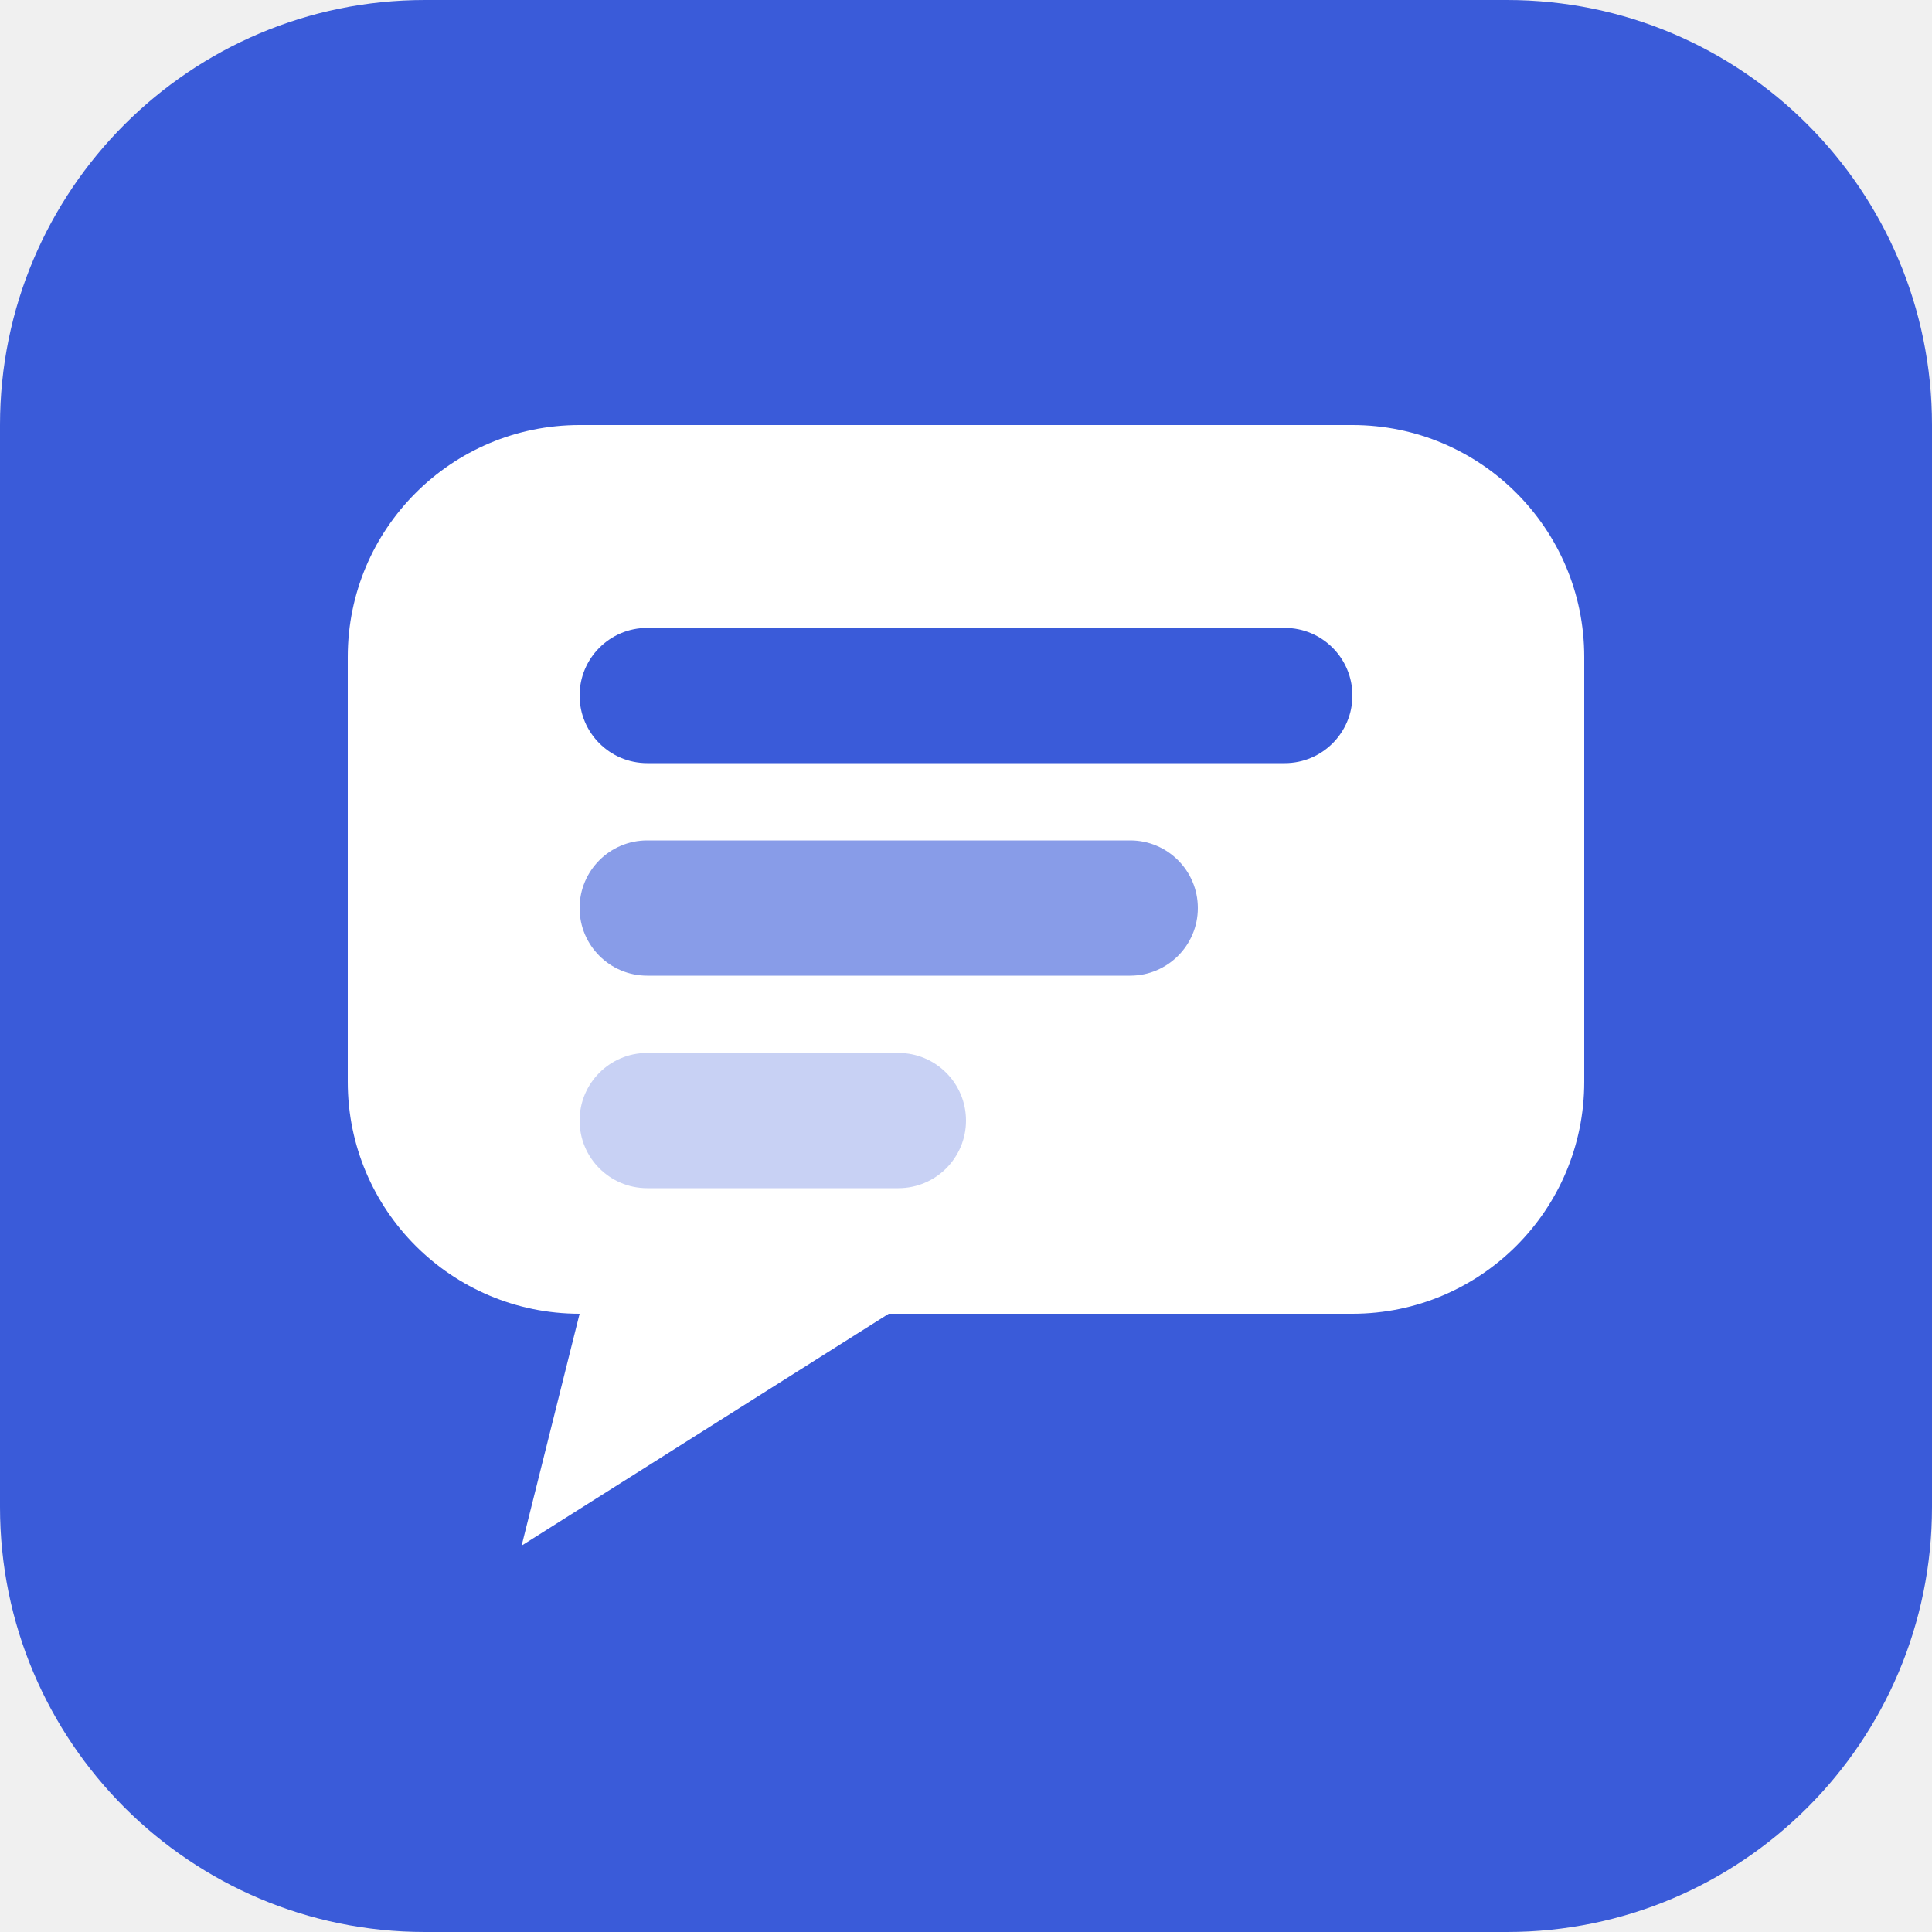
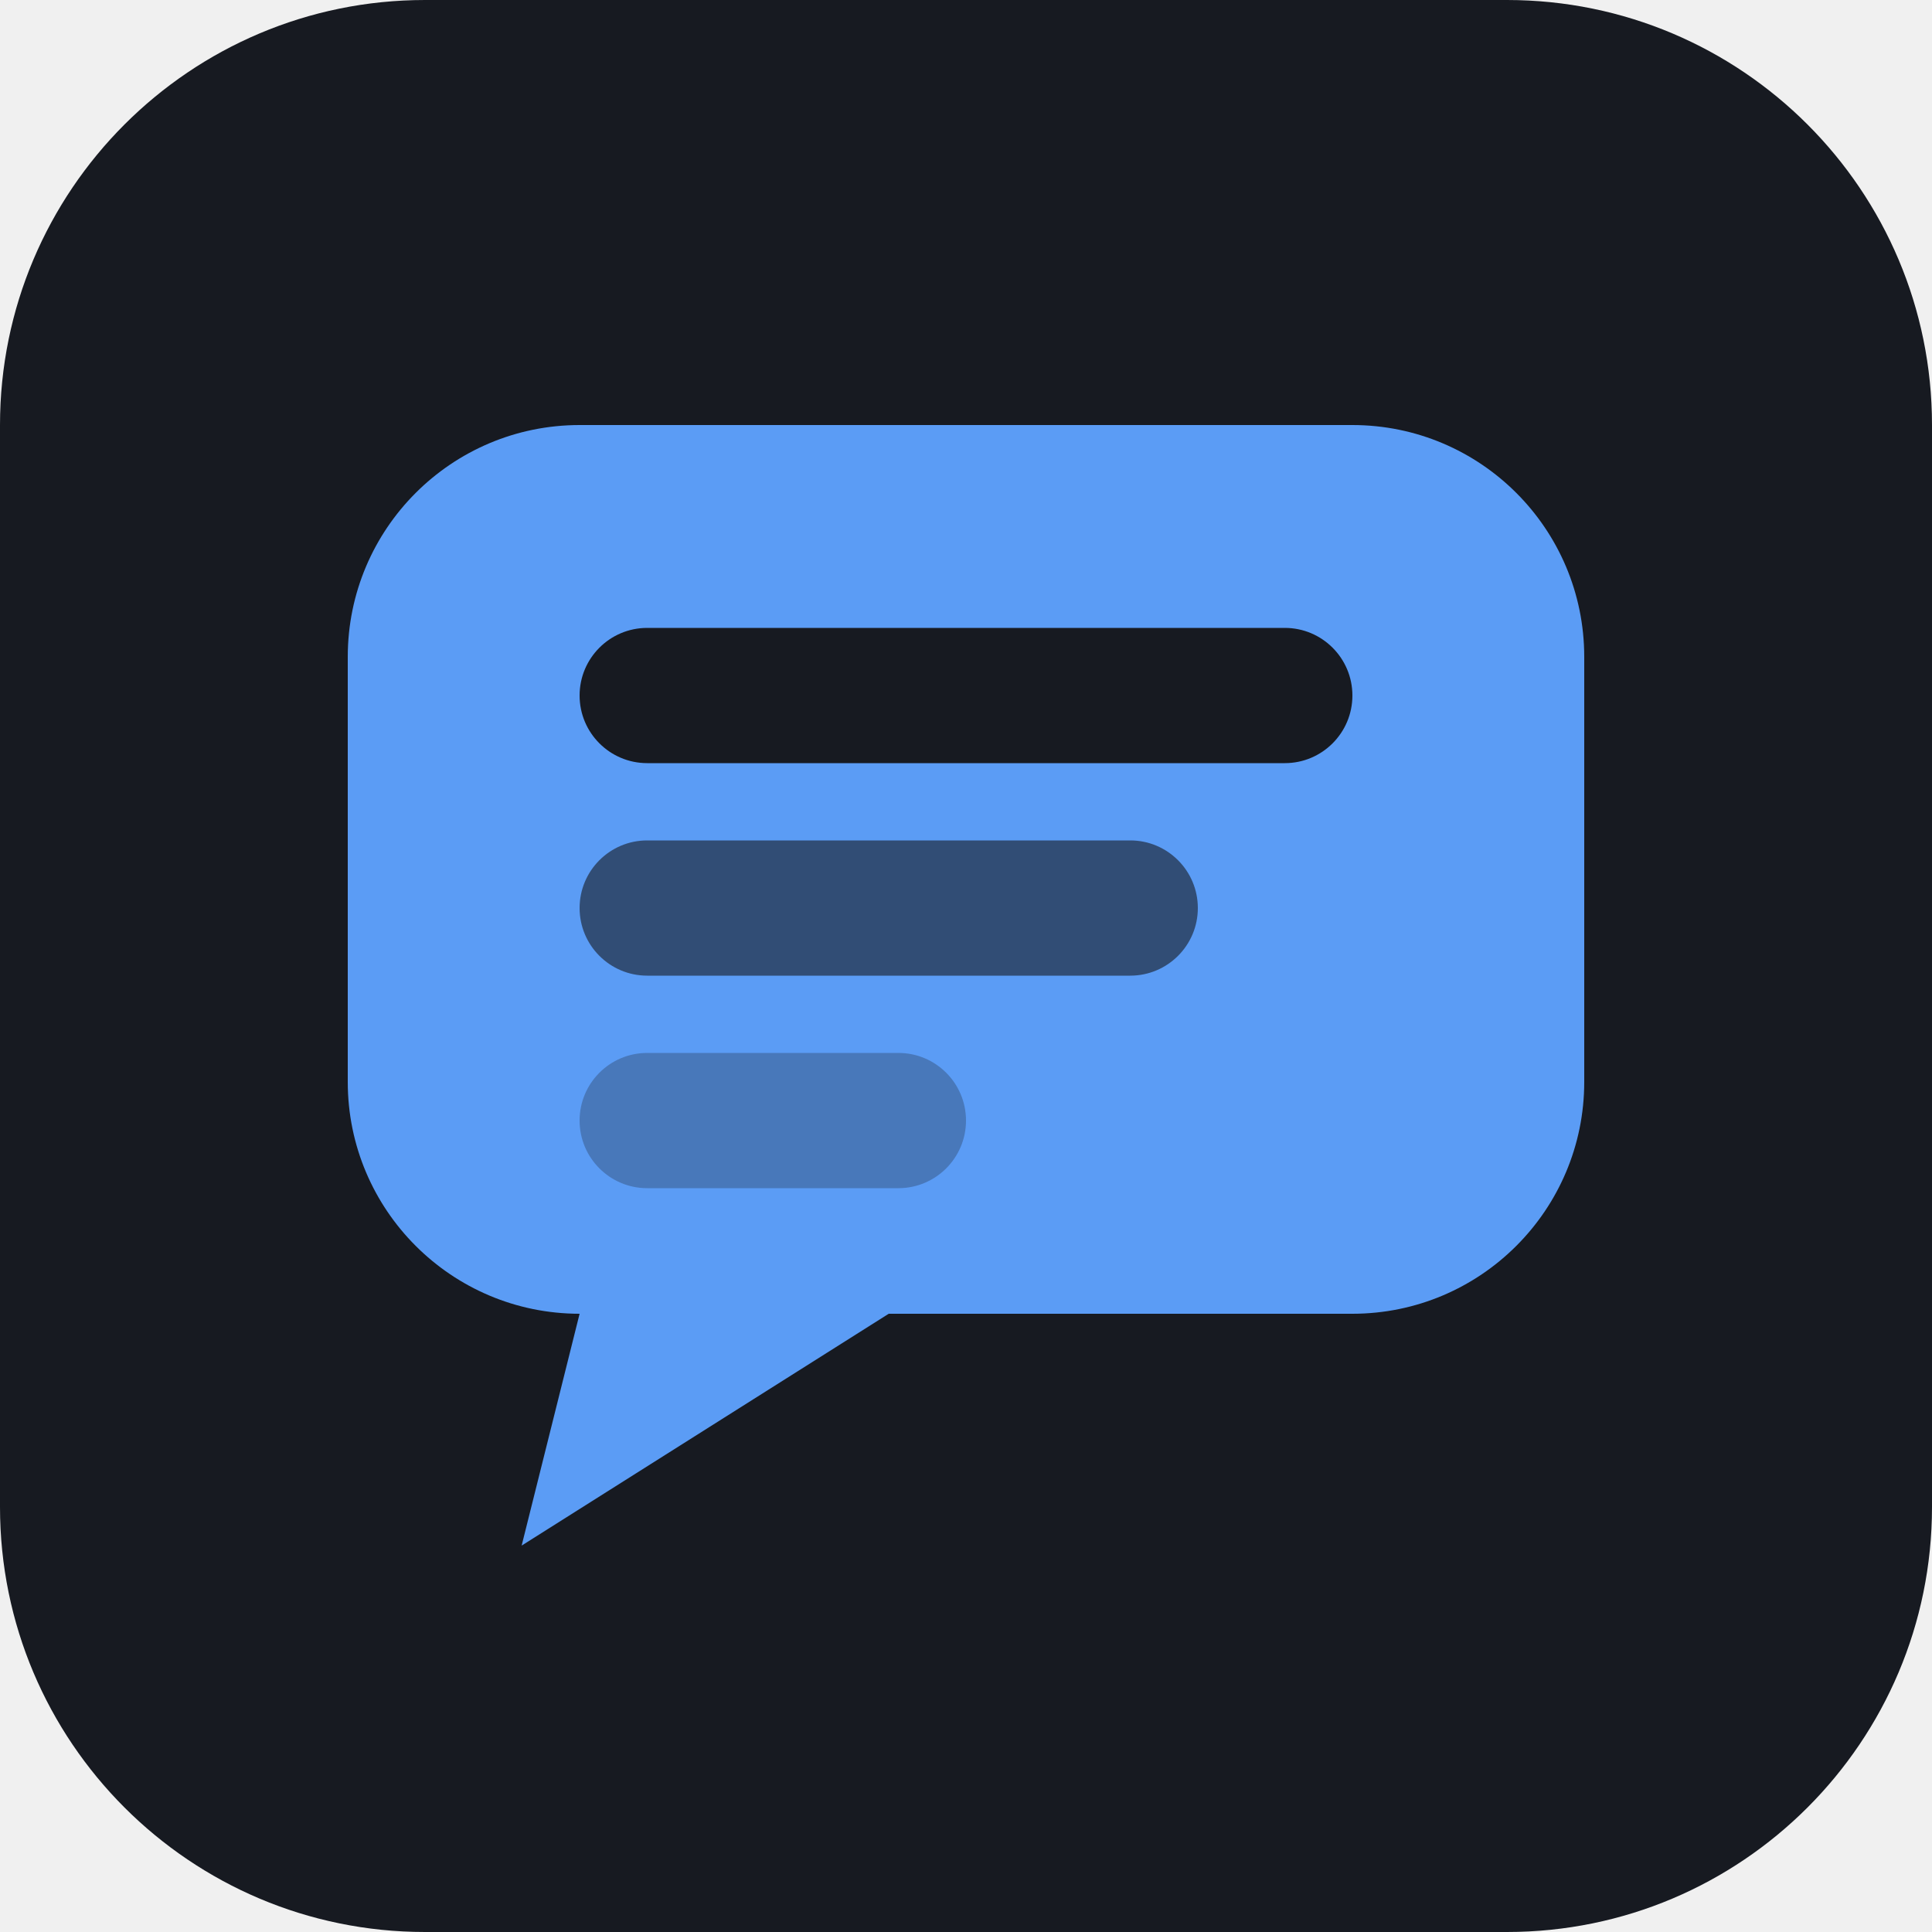
<svg xmlns="http://www.w3.org/2000/svg" viewBox="0 0 100 100">
-   <rect width="100" height="100" rx="22" fill="#3a5bd9" />
-   <path d="M30 22h40a12 12 0 0 1 12 12v22a12 12 0 0 1-12 12H46L27 80l3-12a12 12 0 0 1-12-12V34a12 12 0 0 1 12-12z" fill="#fff" />
-   <rect x="30" y="32.5" width="40" height="7" rx="3.5" fill="#3a5bd9" />
-   <rect x="30" y="43.5" width="32" height="7" rx="3.5" fill="#3a5bd9" fill-opacity=".6" />
-   <rect x="30" y="54.5" width="20" height="7" rx="3.5" fill="#3a5bd9" fill-opacity=".28" />
+   <rect width="100" height="100" rx="22" fill="#171a21" />
+   <path d="M30 22h40a12 12 0 0 1 12 12v22a12 12 0 0 1-12 12H46L27 80l3-12a12 12 0 0 1-12-12V34a12 12 0 0 1 12-12z" fill="#5b9cf5" />
+   <rect x="30" y="32.5" width="40" height="7" rx="3.5" fill="#171a21" />
+   <rect x="30" y="43.5" width="32" height="7" rx="3.5" fill="#171a21" fill-opacity=".6" />
+   <rect x="30" y="54.5" width="20" height="7" rx="3.5" fill="#171a21" fill-opacity=".28" />
</svg>
